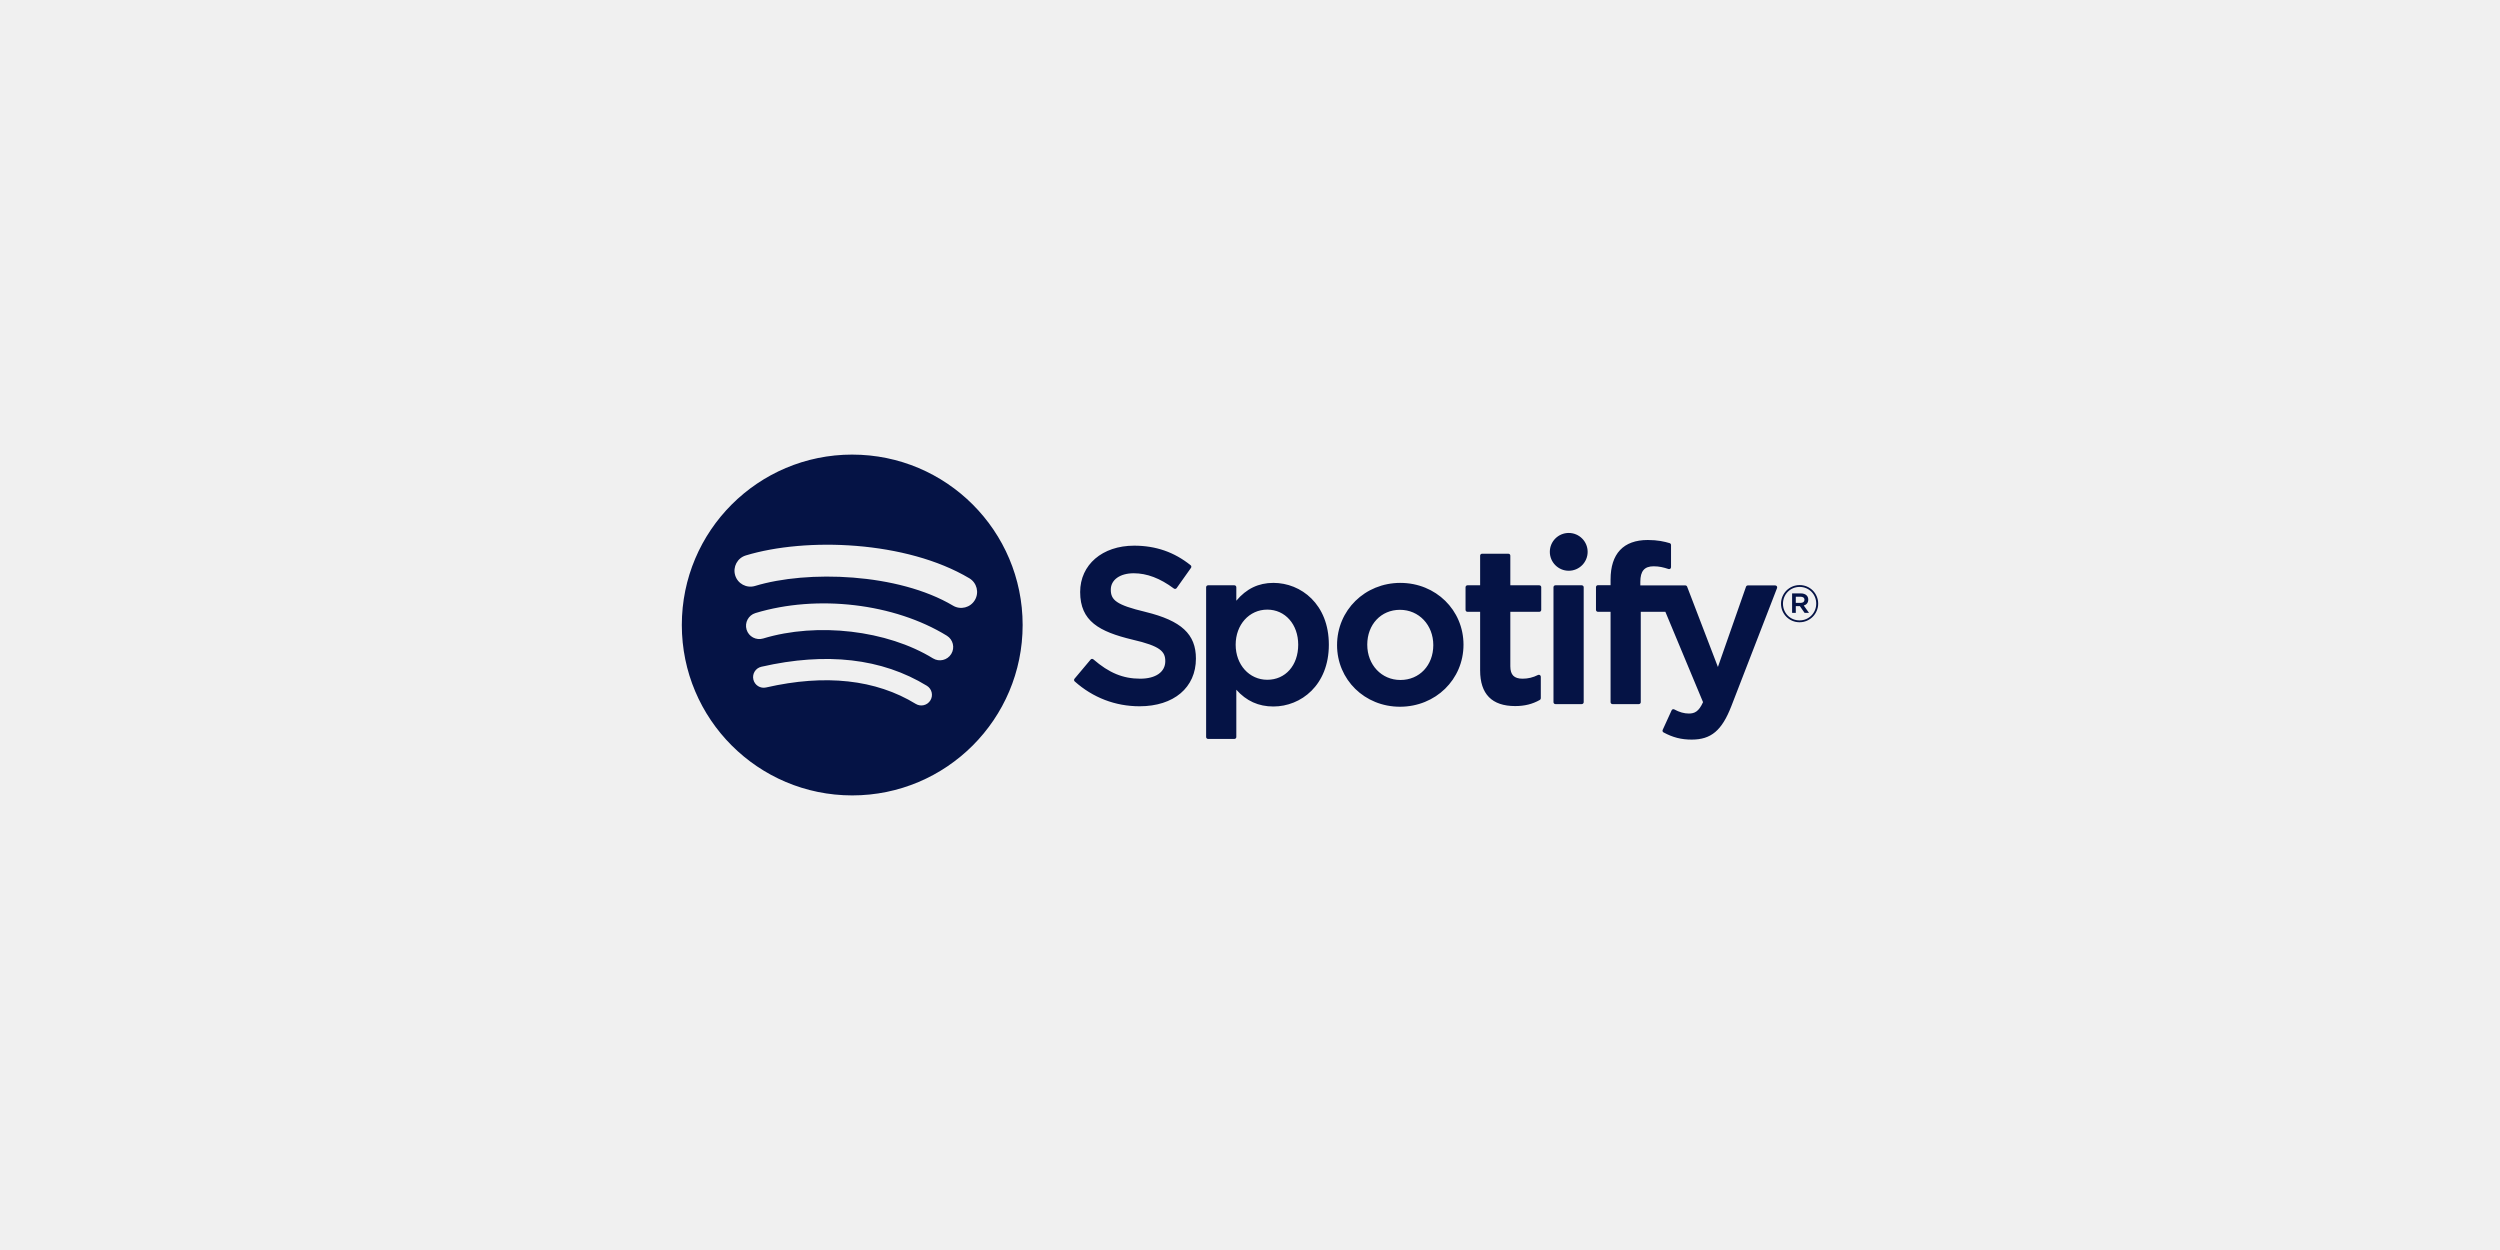
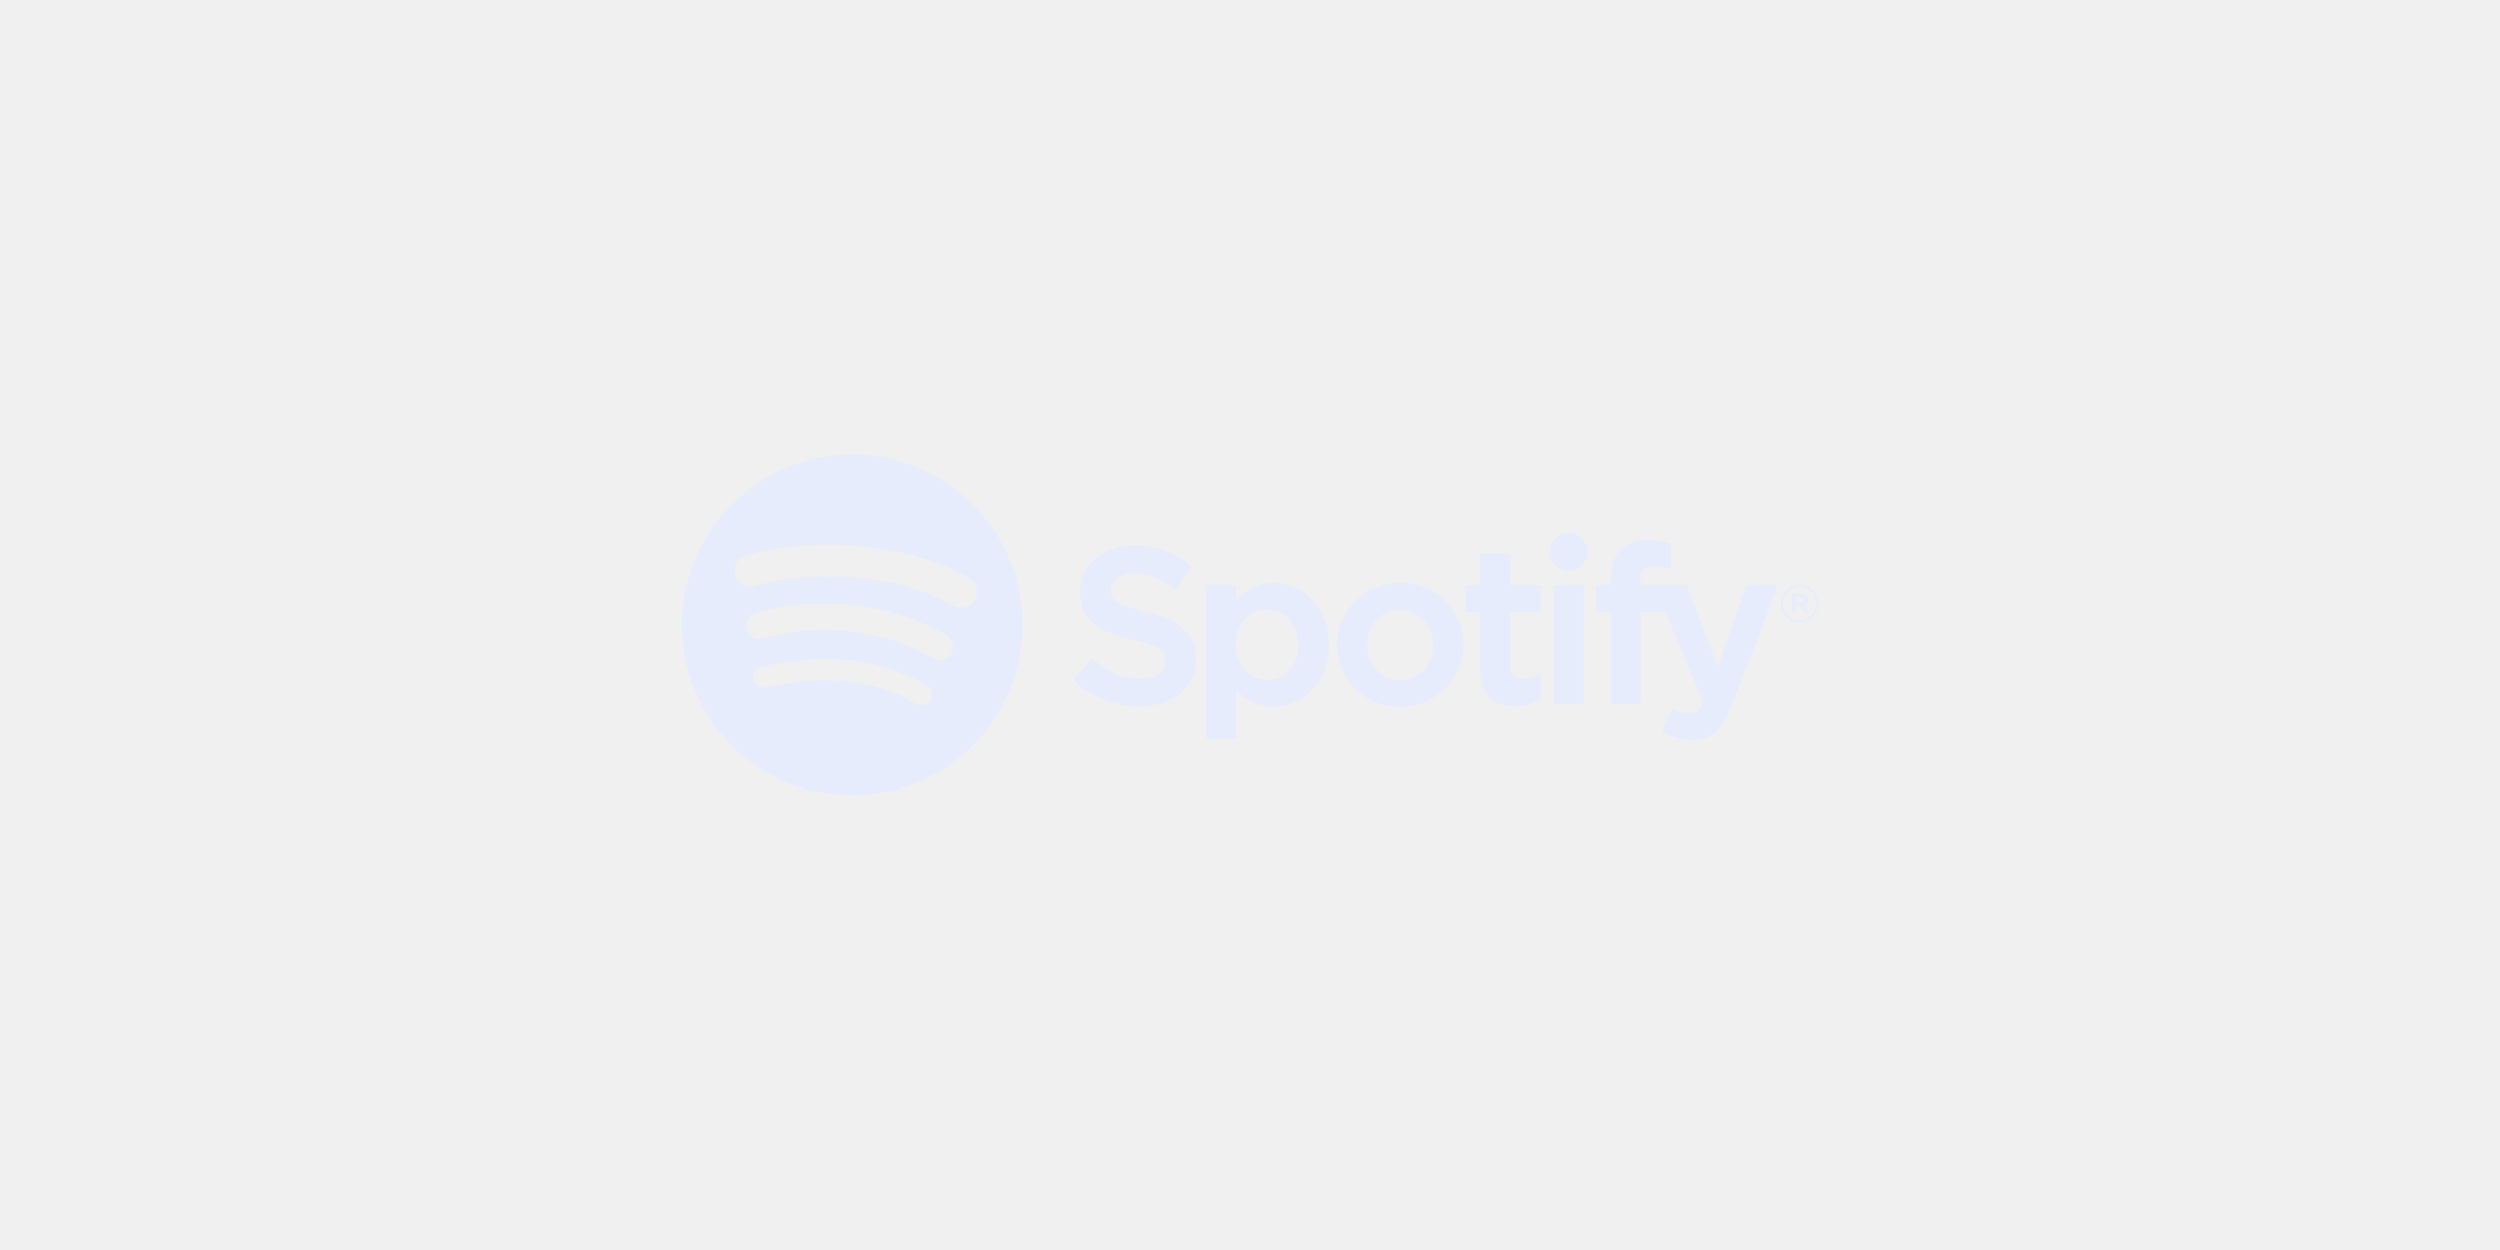
<svg xmlns="http://www.w3.org/2000/svg" width="176" height="88" viewBox="0 0 176 88" fill="none">
  <g clip-path="url(#clip0_2063_28505)">
-     <path d="M59.997 32.003C53.371 32.003 48 37.374 48 44C48 50.626 53.371 55.997 59.997 55.997C66.623 55.997 71.994 50.626 71.994 44C71.994 37.375 66.623 32.004 59.997 32.004L59.997 32.003ZM65.499 49.306C65.283 49.659 64.823 49.77 64.471 49.555C61.653 47.833 58.107 47.444 53.931 48.398C53.529 48.49 53.128 48.238 53.036 47.836C52.944 47.433 53.195 47.032 53.599 46.94C58.169 45.895 62.089 46.345 65.251 48.278C65.603 48.494 65.715 48.954 65.499 49.306L65.499 49.306ZM66.967 46.04C66.696 46.48 66.12 46.618 65.68 46.348C62.456 44.366 57.54 43.792 53.726 44.95C53.231 45.099 52.709 44.82 52.559 44.326C52.41 43.832 52.689 43.31 53.182 43.16C57.539 41.838 62.956 42.478 66.659 44.754C67.099 45.025 67.238 45.601 66.967 46.04L66.967 46.04ZM67.093 42.638C63.226 40.342 56.847 40.13 53.156 41.251C52.563 41.431 51.936 41.096 51.756 40.503C51.577 39.91 51.911 39.283 52.504 39.103C56.742 37.817 63.787 38.065 68.238 40.708C68.772 41.025 68.947 41.713 68.63 42.246C68.315 42.779 67.625 42.955 67.093 42.638H67.093ZM80.64 43.078C78.569 42.584 78.2 42.238 78.2 41.509C78.2 40.821 78.848 40.358 79.811 40.358C80.745 40.358 81.671 40.709 82.642 41.433C82.672 41.455 82.709 41.464 82.745 41.458C82.781 41.453 82.813 41.433 82.835 41.403L83.846 39.977C83.887 39.919 83.876 39.838 83.82 39.793C82.664 38.865 81.363 38.415 79.842 38.415C77.605 38.415 76.043 39.757 76.043 41.677C76.043 43.737 77.391 44.466 79.72 45.029C81.702 45.485 82.036 45.868 82.036 46.551C82.036 47.309 81.36 47.78 80.271 47.78C79.062 47.78 78.076 47.373 76.973 46.418C76.945 46.394 76.908 46.383 76.873 46.385C76.837 46.388 76.803 46.405 76.78 46.433L75.646 47.783C75.598 47.839 75.604 47.922 75.659 47.971C76.943 49.117 78.522 49.722 80.225 49.722C82.635 49.722 84.193 48.405 84.193 46.367C84.197 44.647 83.167 43.694 80.644 43.08L80.64 43.078ZM89.645 41.035C88.6 41.035 87.744 41.447 87.037 42.29V41.341C87.037 41.266 86.976 41.205 86.902 41.205H85.047C84.972 41.205 84.911 41.266 84.911 41.341V51.885C84.911 51.96 84.972 52.021 85.047 52.021H86.902C86.976 52.021 87.037 51.96 87.037 51.885V48.557C87.744 49.35 88.601 49.737 89.645 49.737C91.586 49.737 93.551 48.243 93.551 45.387C93.554 42.53 91.588 41.035 89.647 41.035L89.645 41.035ZM91.394 45.387C91.394 46.841 90.498 47.856 89.216 47.856C87.947 47.856 86.991 46.795 86.991 45.387C86.991 43.979 87.947 42.917 89.216 42.917C90.478 42.917 91.394 43.956 91.394 45.387L91.394 45.387ZM98.588 41.035C96.088 41.035 94.129 42.96 94.129 45.418C94.129 47.849 96.074 49.754 98.557 49.754C101.065 49.754 103.03 47.835 103.03 45.387C103.03 42.947 101.079 41.036 98.587 41.036L98.588 41.035ZM98.588 47.871C97.258 47.871 96.255 46.803 96.255 45.386C96.255 43.964 97.223 42.931 98.557 42.931C99.895 42.931 100.904 44 100.904 45.417C100.904 46.839 99.93 47.871 98.588 47.871H98.588ZM108.368 41.205H106.327V39.118C106.327 39.043 106.266 38.982 106.191 38.982H104.337C104.262 38.982 104.201 39.043 104.201 39.118V41.205H103.309C103.235 41.205 103.174 41.266 103.174 41.341V42.935C103.174 43.01 103.235 43.071 103.309 43.071H104.201V47.196C104.201 48.862 105.031 49.707 106.667 49.707C107.332 49.707 107.884 49.57 108.404 49.275C108.446 49.251 108.473 49.206 108.473 49.157V47.639C108.473 47.593 108.448 47.548 108.408 47.524C108.368 47.498 108.318 47.497 108.276 47.518C107.919 47.697 107.573 47.78 107.187 47.78C106.592 47.78 106.327 47.51 106.327 46.905V43.072H108.368C108.443 43.072 108.503 43.011 108.503 42.936V41.342C108.506 41.267 108.446 41.206 108.37 41.206L108.368 41.205ZM115.479 41.213V40.957C115.479 40.203 115.768 39.867 116.417 39.867C116.803 39.867 117.114 39.943 117.462 40.059C117.505 40.073 117.549 40.066 117.584 40.041C117.62 40.015 117.64 39.974 117.64 39.93V38.367C117.64 38.307 117.602 38.255 117.544 38.237C117.177 38.128 116.707 38.016 116.003 38.016C114.289 38.016 113.384 38.98 113.384 40.804V41.197H112.493C112.418 41.197 112.357 41.258 112.357 41.333V42.935C112.357 43.01 112.418 43.071 112.493 43.071H113.384V49.433C113.384 49.508 113.444 49.569 113.519 49.569H115.374C115.449 49.569 115.51 49.508 115.51 49.433V43.071H117.242L119.894 49.432C119.593 50.1 119.297 50.233 118.893 50.233C118.566 50.233 118.222 50.136 117.87 49.943C117.837 49.925 117.798 49.922 117.762 49.933C117.727 49.945 117.697 49.972 117.682 50.006L117.053 51.385C117.023 51.45 117.049 51.527 117.112 51.561C117.768 51.916 118.36 52.068 119.093 52.068C120.462 52.068 121.219 51.43 121.886 49.714L125.104 41.399C125.12 41.357 125.115 41.31 125.09 41.273C125.064 41.236 125.023 41.214 124.978 41.214H123.047C122.99 41.214 122.938 41.25 122.919 41.305L120.941 46.955L118.774 41.301C118.755 41.248 118.704 41.214 118.648 41.214H115.479L115.479 41.213ZM111.356 41.205H109.501C109.427 41.205 109.365 41.266 109.365 41.341V49.433C109.365 49.508 109.427 49.569 109.501 49.569H111.356C111.431 49.569 111.492 49.508 111.492 49.433V41.342C111.492 41.324 111.489 41.306 111.482 41.289C111.475 41.273 111.465 41.258 111.452 41.245C111.44 41.233 111.425 41.222 111.408 41.216C111.392 41.209 111.374 41.205 111.356 41.206L111.356 41.205ZM110.439 37.52C109.705 37.52 109.108 38.115 109.108 38.85C109.108 39.585 109.705 40.181 110.439 40.181C111.174 40.181 111.77 39.585 111.77 38.85C111.77 38.115 111.174 37.52 110.44 37.52H110.439ZM126.688 43.807C125.954 43.807 125.383 43.217 125.383 42.501C125.383 41.785 125.961 41.189 126.695 41.189C127.429 41.189 128 41.779 128 42.494C128 43.21 127.421 43.807 126.688 43.807H126.688ZM126.695 41.319C126.026 41.319 125.521 41.85 125.521 42.501C125.521 43.152 126.023 43.676 126.688 43.676C127.357 43.676 127.863 43.145 127.863 42.494C127.863 41.843 127.36 41.319 126.696 41.319H126.695ZM126.984 42.628L127.354 43.145H127.042L126.71 42.671H126.424V43.145H126.164V41.775H126.775C127.093 41.775 127.302 41.938 127.302 42.212C127.304 42.437 127.173 42.574 126.986 42.628L126.984 42.628ZM126.764 42.01H126.424V42.443H126.764C126.933 42.443 127.035 42.36 127.035 42.226C127.035 42.085 126.933 42.01 126.764 42.01L126.764 42.01Z" fill="#051345" />
+     <path d="M59.997 32.003C53.371 32.003 48 37.374 48 44C48 50.626 53.371 55.997 59.997 55.997C66.623 55.997 71.994 50.626 71.994 44C71.994 37.375 66.623 32.004 59.997 32.004L59.997 32.003ZM65.499 49.306C65.283 49.659 64.823 49.77 64.471 49.555C61.653 47.833 58.107 47.444 53.931 48.398C53.529 48.49 53.128 48.238 53.036 47.836C52.944 47.433 53.195 47.032 53.599 46.94C58.169 45.895 62.089 46.345 65.251 48.278C65.603 48.494 65.715 48.954 65.499 49.306L65.499 49.306ZM66.967 46.04C66.696 46.48 66.12 46.618 65.68 46.348C62.456 44.366 57.54 43.792 53.726 44.95C53.231 45.099 52.709 44.82 52.559 44.326C52.41 43.832 52.689 43.31 53.182 43.16C57.539 41.838 62.956 42.478 66.659 44.754C67.099 45.025 67.238 45.601 66.967 46.04L66.967 46.04ZM67.093 42.638C63.226 40.342 56.847 40.13 53.156 41.251C52.563 41.431 51.936 41.096 51.756 40.503C51.577 39.91 51.911 39.283 52.504 39.103C56.742 37.817 63.787 38.065 68.238 40.708C68.772 41.025 68.947 41.713 68.63 42.246C68.315 42.779 67.625 42.955 67.093 42.638H67.093ZM80.64 43.078C78.569 42.584 78.2 42.238 78.2 41.509C78.2 40.821 78.848 40.358 79.811 40.358C80.745 40.358 81.671 40.709 82.642 41.433C82.672 41.455 82.709 41.464 82.745 41.458C82.781 41.453 82.813 41.433 82.835 41.403L83.846 39.977C83.887 39.919 83.876 39.838 83.82 39.793C82.664 38.865 81.363 38.415 79.842 38.415C77.605 38.415 76.043 39.757 76.043 41.677C76.043 43.737 77.391 44.466 79.72 45.029C81.702 45.485 82.036 45.868 82.036 46.551C82.036 47.309 81.36 47.78 80.271 47.78C79.062 47.78 78.076 47.373 76.973 46.418C76.945 46.394 76.908 46.383 76.873 46.385C76.837 46.388 76.803 46.405 76.78 46.433L75.646 47.783C75.598 47.839 75.604 47.922 75.659 47.971C76.943 49.117 78.522 49.722 80.225 49.722C82.635 49.722 84.193 48.405 84.193 46.367C84.197 44.647 83.167 43.694 80.644 43.08L80.64 43.078ZM89.645 41.035C88.6 41.035 87.744 41.447 87.037 42.29V41.341C87.037 41.266 86.976 41.205 86.902 41.205H85.047C84.972 41.205 84.911 41.266 84.911 41.341V51.885C84.911 51.96 84.972 52.021 85.047 52.021H86.902C86.976 52.021 87.037 51.96 87.037 51.885V48.557C87.744 49.35 88.601 49.737 89.645 49.737C91.586 49.737 93.551 48.243 93.551 45.387C93.554 42.53 91.588 41.035 89.647 41.035L89.645 41.035ZM91.394 45.387C91.394 46.841 90.498 47.856 89.216 47.856C87.947 47.856 86.991 46.795 86.991 45.387C86.991 43.979 87.947 42.917 89.216 42.917C90.478 42.917 91.394 43.956 91.394 45.387L91.394 45.387ZM98.588 41.035C96.088 41.035 94.129 42.96 94.129 45.418C94.129 47.849 96.074 49.754 98.557 49.754C101.065 49.754 103.03 47.835 103.03 45.387C103.03 42.947 101.079 41.036 98.587 41.036L98.588 41.035ZM98.588 47.871C97.258 47.871 96.255 46.803 96.255 45.386C96.255 43.964 97.223 42.931 98.557 42.931C99.895 42.931 100.904 44 100.904 45.417C100.904 46.839 99.93 47.871 98.588 47.871H98.588ZM108.368 41.205H106.327V39.118C106.327 39.043 106.266 38.982 106.191 38.982H104.337C104.262 38.982 104.201 39.043 104.201 39.118V41.205H103.309C103.235 41.205 103.174 41.266 103.174 41.341V42.935C103.174 43.01 103.235 43.071 103.309 43.071H104.201V47.196C104.201 48.862 105.031 49.707 106.667 49.707C107.332 49.707 107.884 49.57 108.404 49.275C108.446 49.251 108.473 49.206 108.473 49.157V47.639C108.473 47.593 108.448 47.548 108.408 47.524C108.368 47.498 108.318 47.497 108.276 47.518C107.919 47.697 107.573 47.78 107.187 47.78C106.592 47.78 106.327 47.51 106.327 46.905V43.072H108.368C108.443 43.072 108.503 43.011 108.503 42.936V41.342C108.506 41.267 108.446 41.206 108.37 41.206L108.368 41.205ZM115.479 41.213V40.957C115.479 40.203 115.768 39.867 116.417 39.867C116.803 39.867 117.114 39.943 117.462 40.059C117.505 40.073 117.549 40.066 117.584 40.041C117.62 40.015 117.64 39.974 117.64 39.93V38.367C117.64 38.307 117.602 38.255 117.544 38.237C117.177 38.128 116.707 38.016 116.003 38.016C114.289 38.016 113.384 38.98 113.384 40.804V41.197H112.493C112.418 41.197 112.357 41.258 112.357 41.333V42.935C112.357 43.01 112.418 43.071 112.493 43.071H113.384V49.433C113.384 49.508 113.444 49.569 113.519 49.569H115.374C115.449 49.569 115.51 49.508 115.51 49.433V43.071H117.242L119.894 49.432C119.593 50.1 119.297 50.233 118.893 50.233C118.566 50.233 118.222 50.136 117.87 49.943C117.837 49.925 117.798 49.922 117.762 49.933C117.727 49.945 117.697 49.972 117.682 50.006L117.053 51.385C117.023 51.45 117.049 51.527 117.112 51.561C117.768 51.916 118.36 52.068 119.093 52.068C120.462 52.068 121.219 51.43 121.886 49.714L125.104 41.399C125.12 41.357 125.115 41.31 125.09 41.273C125.064 41.236 125.023 41.214 124.978 41.214H123.047C122.99 41.214 122.938 41.25 122.919 41.305L120.941 46.955L118.774 41.301C118.755 41.248 118.704 41.214 118.648 41.214H115.479L115.479 41.213ZM111.356 41.205H109.501C109.427 41.205 109.365 41.266 109.365 41.341V49.433C109.365 49.508 109.427 49.569 109.501 49.569H111.356C111.431 49.569 111.492 49.508 111.492 49.433V41.342C111.492 41.324 111.489 41.306 111.482 41.289C111.475 41.273 111.465 41.258 111.452 41.245C111.44 41.233 111.425 41.222 111.408 41.216C111.392 41.209 111.374 41.205 111.356 41.206L111.356 41.205ZM110.439 37.52C109.705 37.52 109.108 38.115 109.108 38.85C109.108 39.585 109.705 40.181 110.439 40.181C111.174 40.181 111.77 39.585 111.77 38.85C111.77 38.115 111.174 37.52 110.44 37.52H110.439ZM126.688 43.807C125.954 43.807 125.383 43.217 125.383 42.501C125.383 41.785 125.961 41.189 126.695 41.189C127.429 41.189 128 41.779 128 42.494C128 43.21 127.421 43.807 126.688 43.807H126.688ZM126.695 41.319C126.026 41.319 125.521 41.85 125.521 42.501C125.521 43.152 126.023 43.676 126.688 43.676C127.357 43.676 127.863 43.145 127.863 42.494C127.863 41.843 127.36 41.319 126.696 41.319H126.695ZM126.984 42.628L127.354 43.145H127.042L126.71 42.671H126.424V43.145H126.164V41.775H126.775C127.093 41.775 127.302 41.938 127.302 42.212C127.304 42.437 127.173 42.574 126.986 42.628L126.984 42.628ZM126.764 42.01H126.424V42.443H126.764C126.933 42.443 127.035 42.36 127.035 42.226C127.035 42.085 126.933 42.01 126.764 42.01L126.764 42.01Z" fill="#E7ECFC" />
  </g>
  <defs>
    <clipPath id="clip0_2063_28505">
      <rect width="80" height="80" fill="white" transform="translate(48 4)" />
    </clipPath>
  </defs>
</svg>
